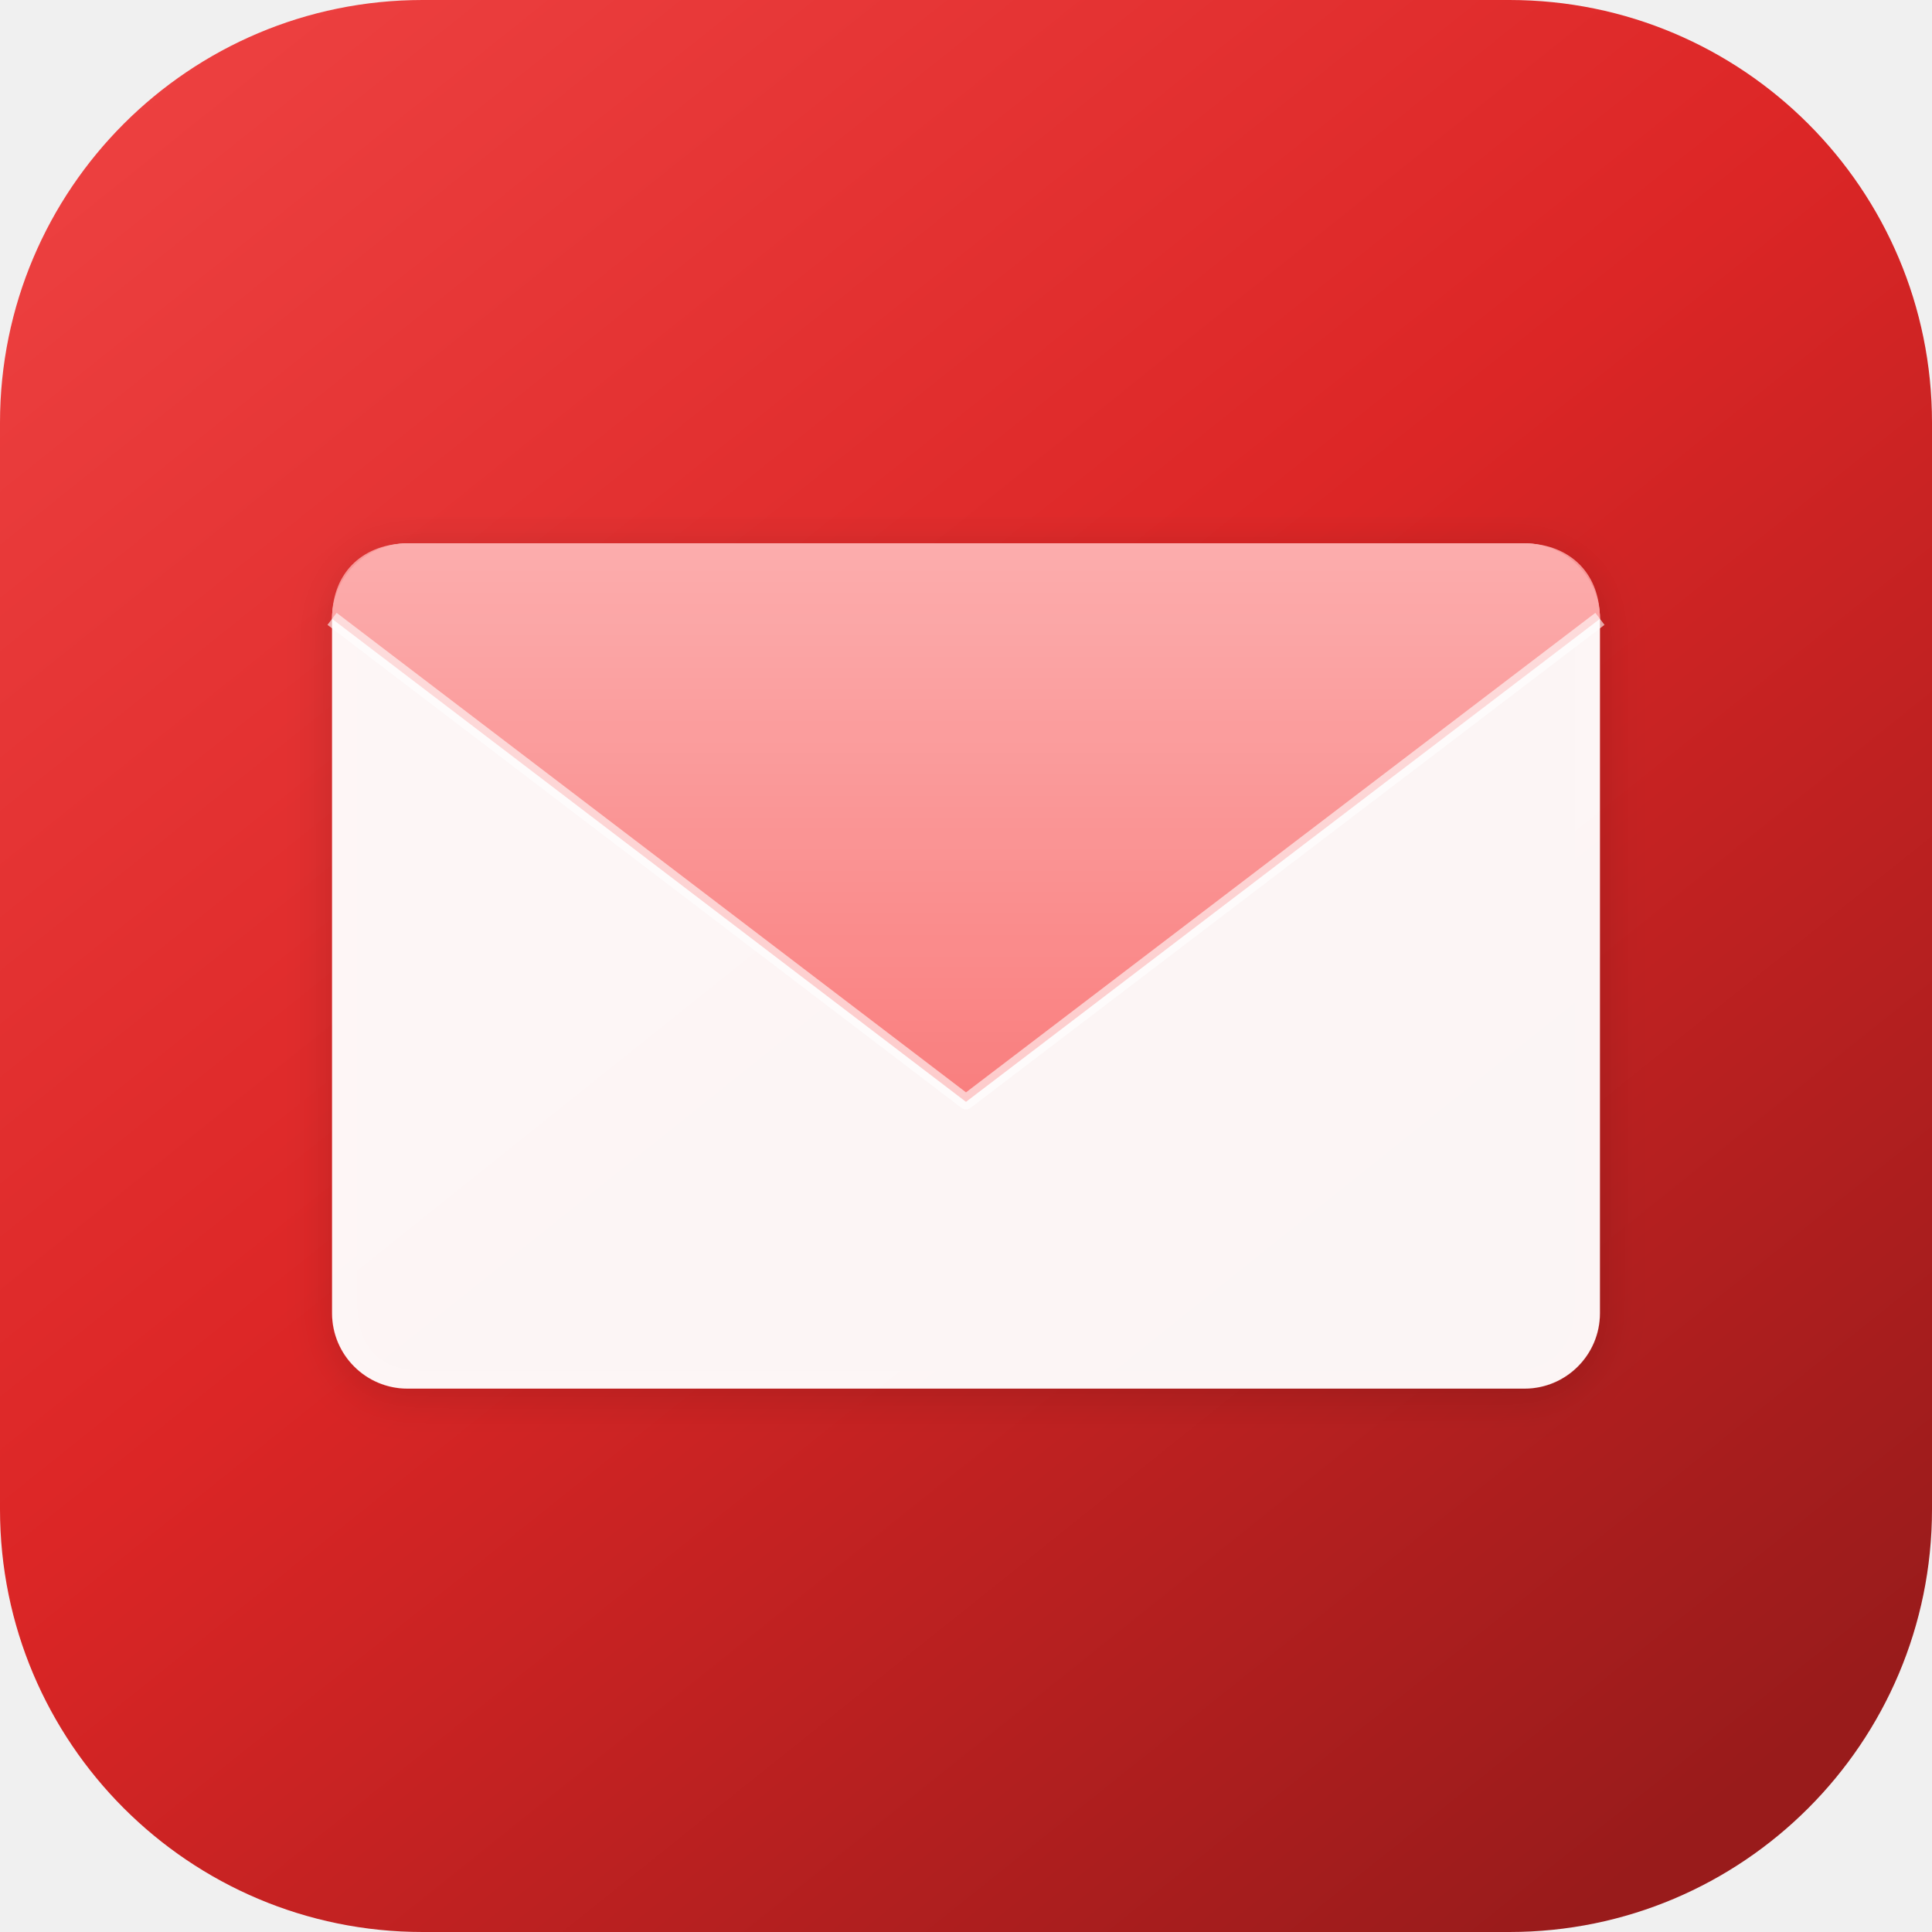
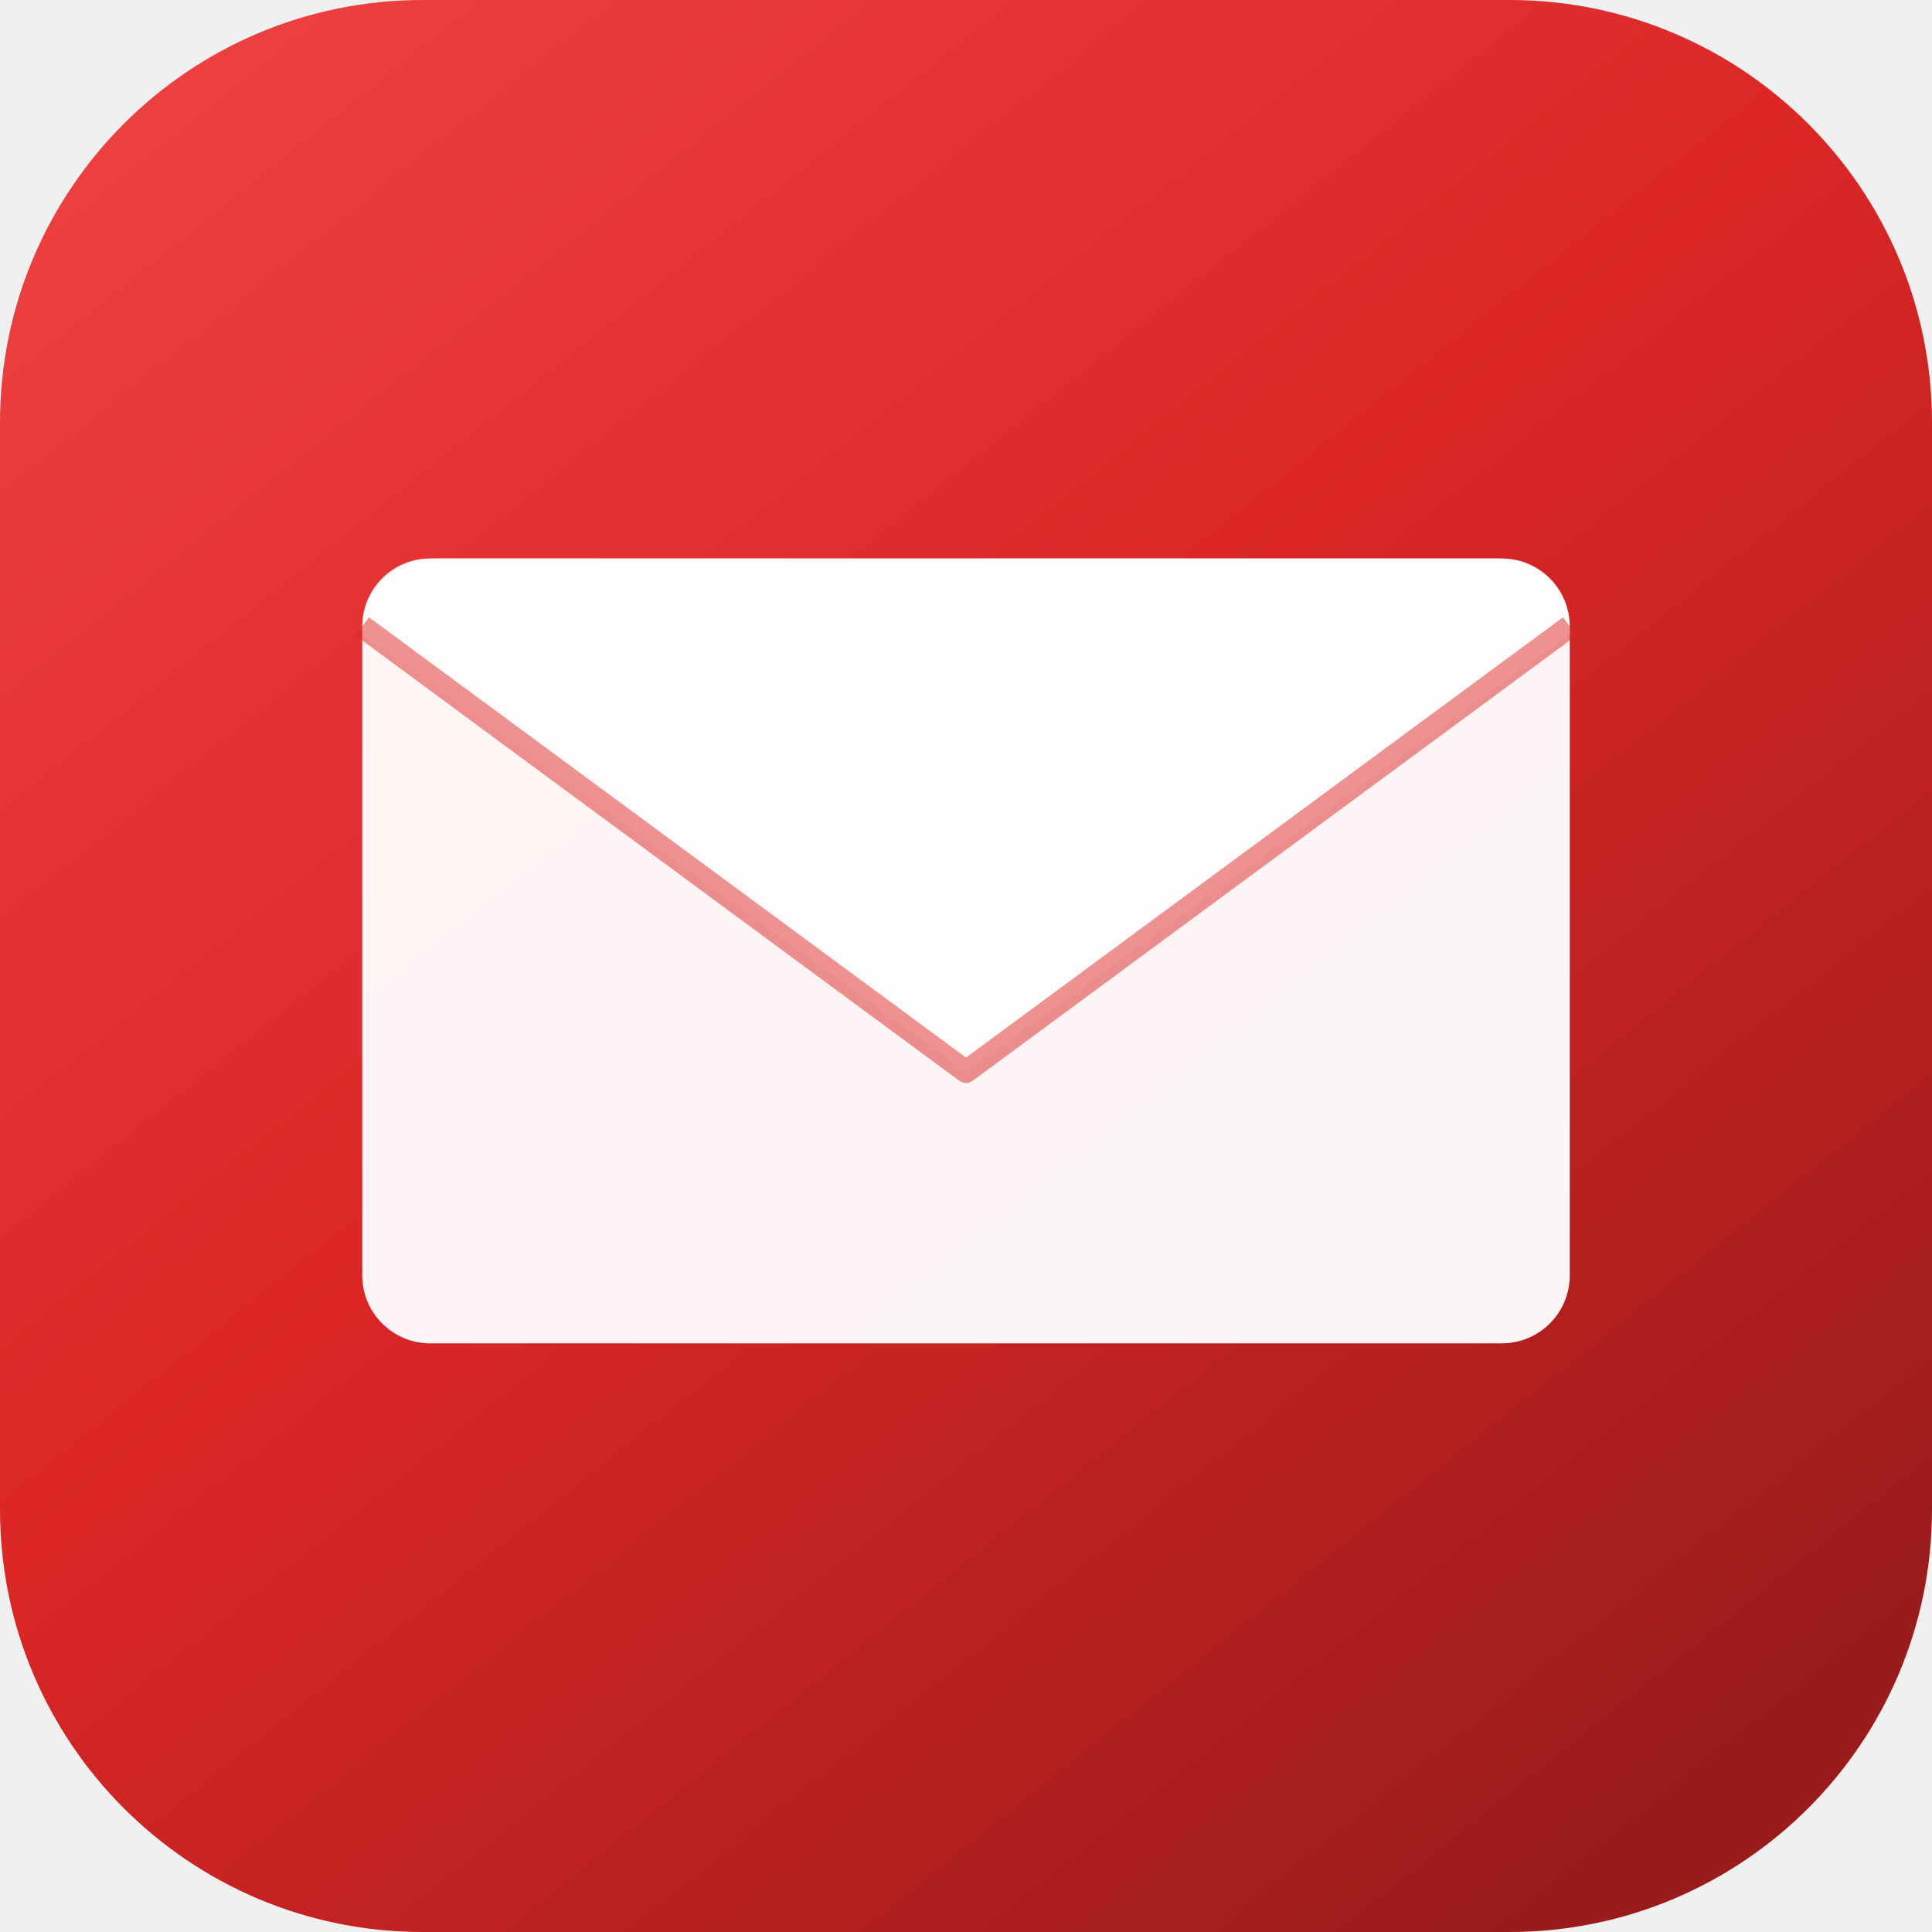
<svg xmlns="http://www.w3.org/2000/svg" viewBox="0 0 512 512">
  <defs>
    <linearGradient id="bg" x1="0" y1="0" x2="0.8" y2="1">
      <stop offset="0%" stop-color="#ef4444" />
      <stop offset="50%" stop-color="#dc2626" />
      <stop offset="100%" stop-color="#991b1b" />
    </linearGradient>
-     <linearGradient id="flap" x1="0.5" y1="0" x2="0.5" y2="1">
-       <stop offset="0%" stop-color="#fca5a5" />
-       <stop offset="100%" stop-color="#f87171" />
-     </linearGradient>
-     <filter id="shadow" x="-4%" y="-4%" width="108%" height="112%">
-       <feDropShadow dx="0" dy="2" stdDeviation="6" flood-color="#000" flood-opacity="0.15" />
-     </filter>
  </defs>
  <rect width="512" height="512" rx="112" fill="url(#bg)" />
-   <g filter="url(#shadow)">
-     <rect x="88" y="144" width="336" height="224" rx="20" fill="white" opacity="0.95" />
-   </g>
-   <path d="M88 164 C88 151 97 144 108 144 L404 144 C415 144 424 151 424 164 L256 292 Z" fill="url(#flap)" opacity="0.9" />
-   <path d="M88 164 L256 292 L424 164" fill="none" stroke="white" stroke-width="4" stroke-linejoin="round" opacity="0.6" />
+   <rect x="96" y="148" width="320" height="208" rx="18" fill="white" opacity="0.95" />
+   <path d="M96 168 C96 155 105 148 116 148 L396 148 C407 148 416 155 416 168 L256 284 Z" fill="white" opacity="0.75" />
+   <path d="M96 166 L256 284 L416 166" fill="none" stroke="#dc2626" stroke-width="6" stroke-linejoin="round" opacity="0.5" />
</svg>
